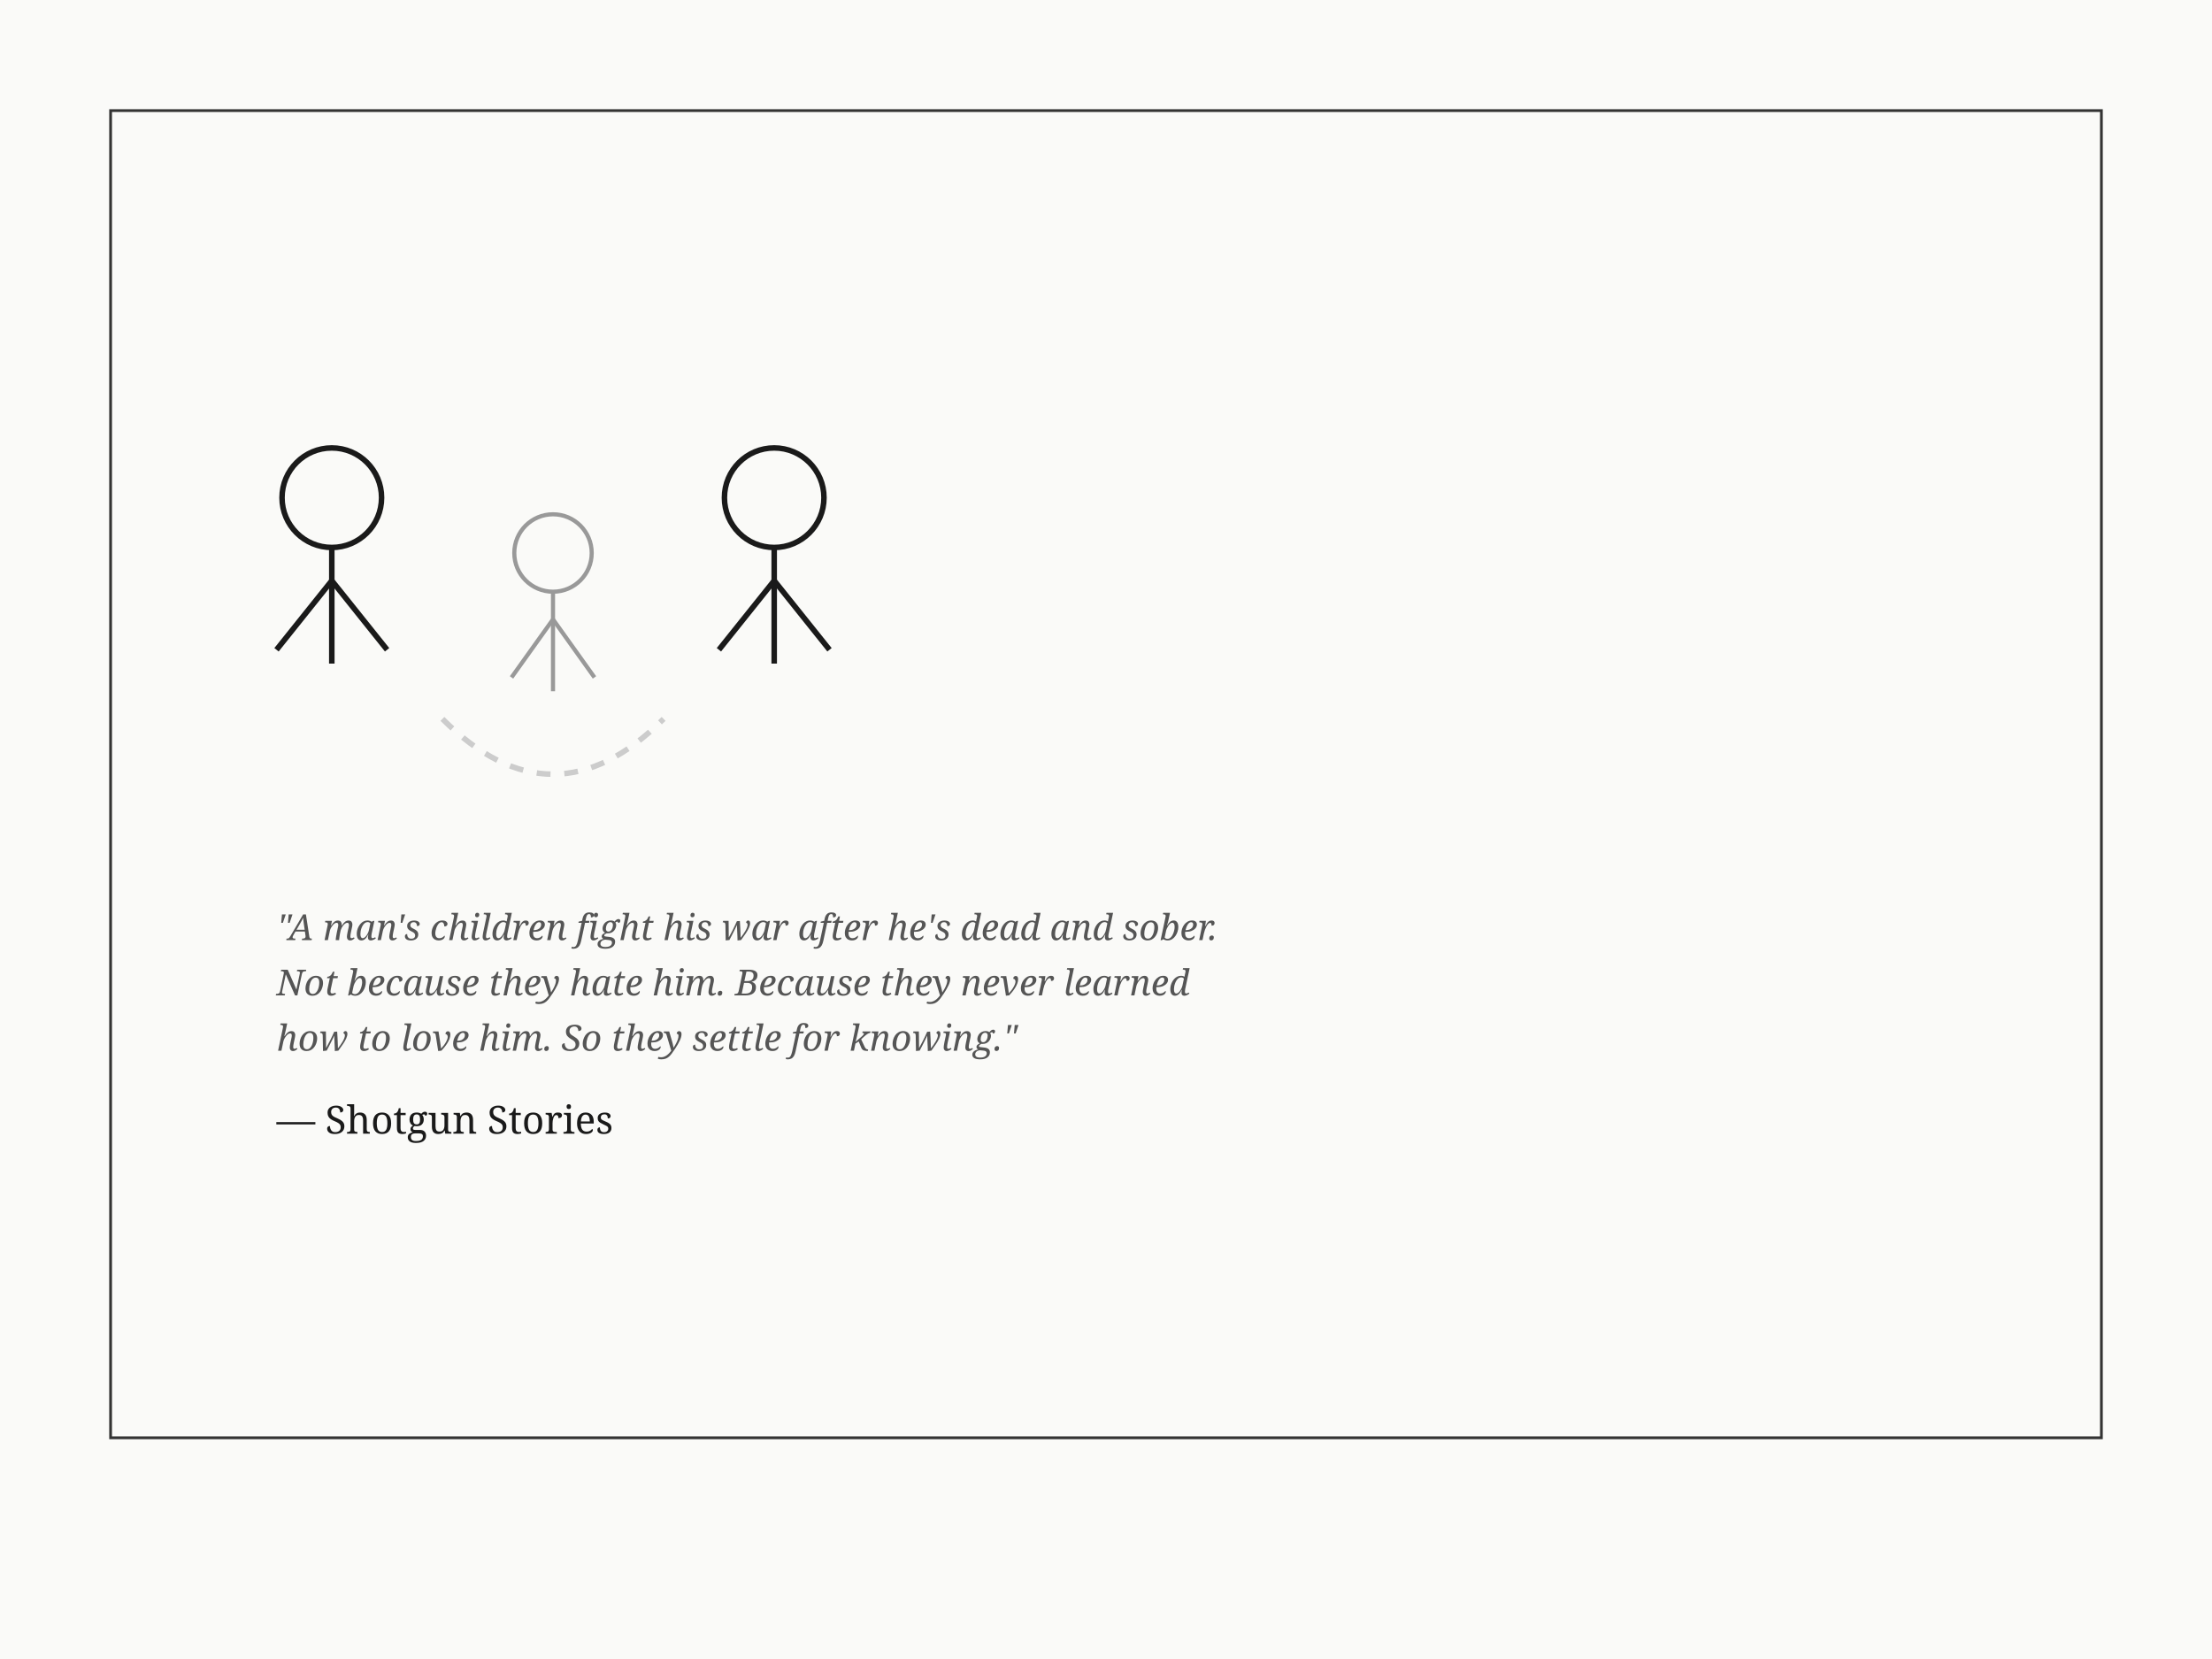
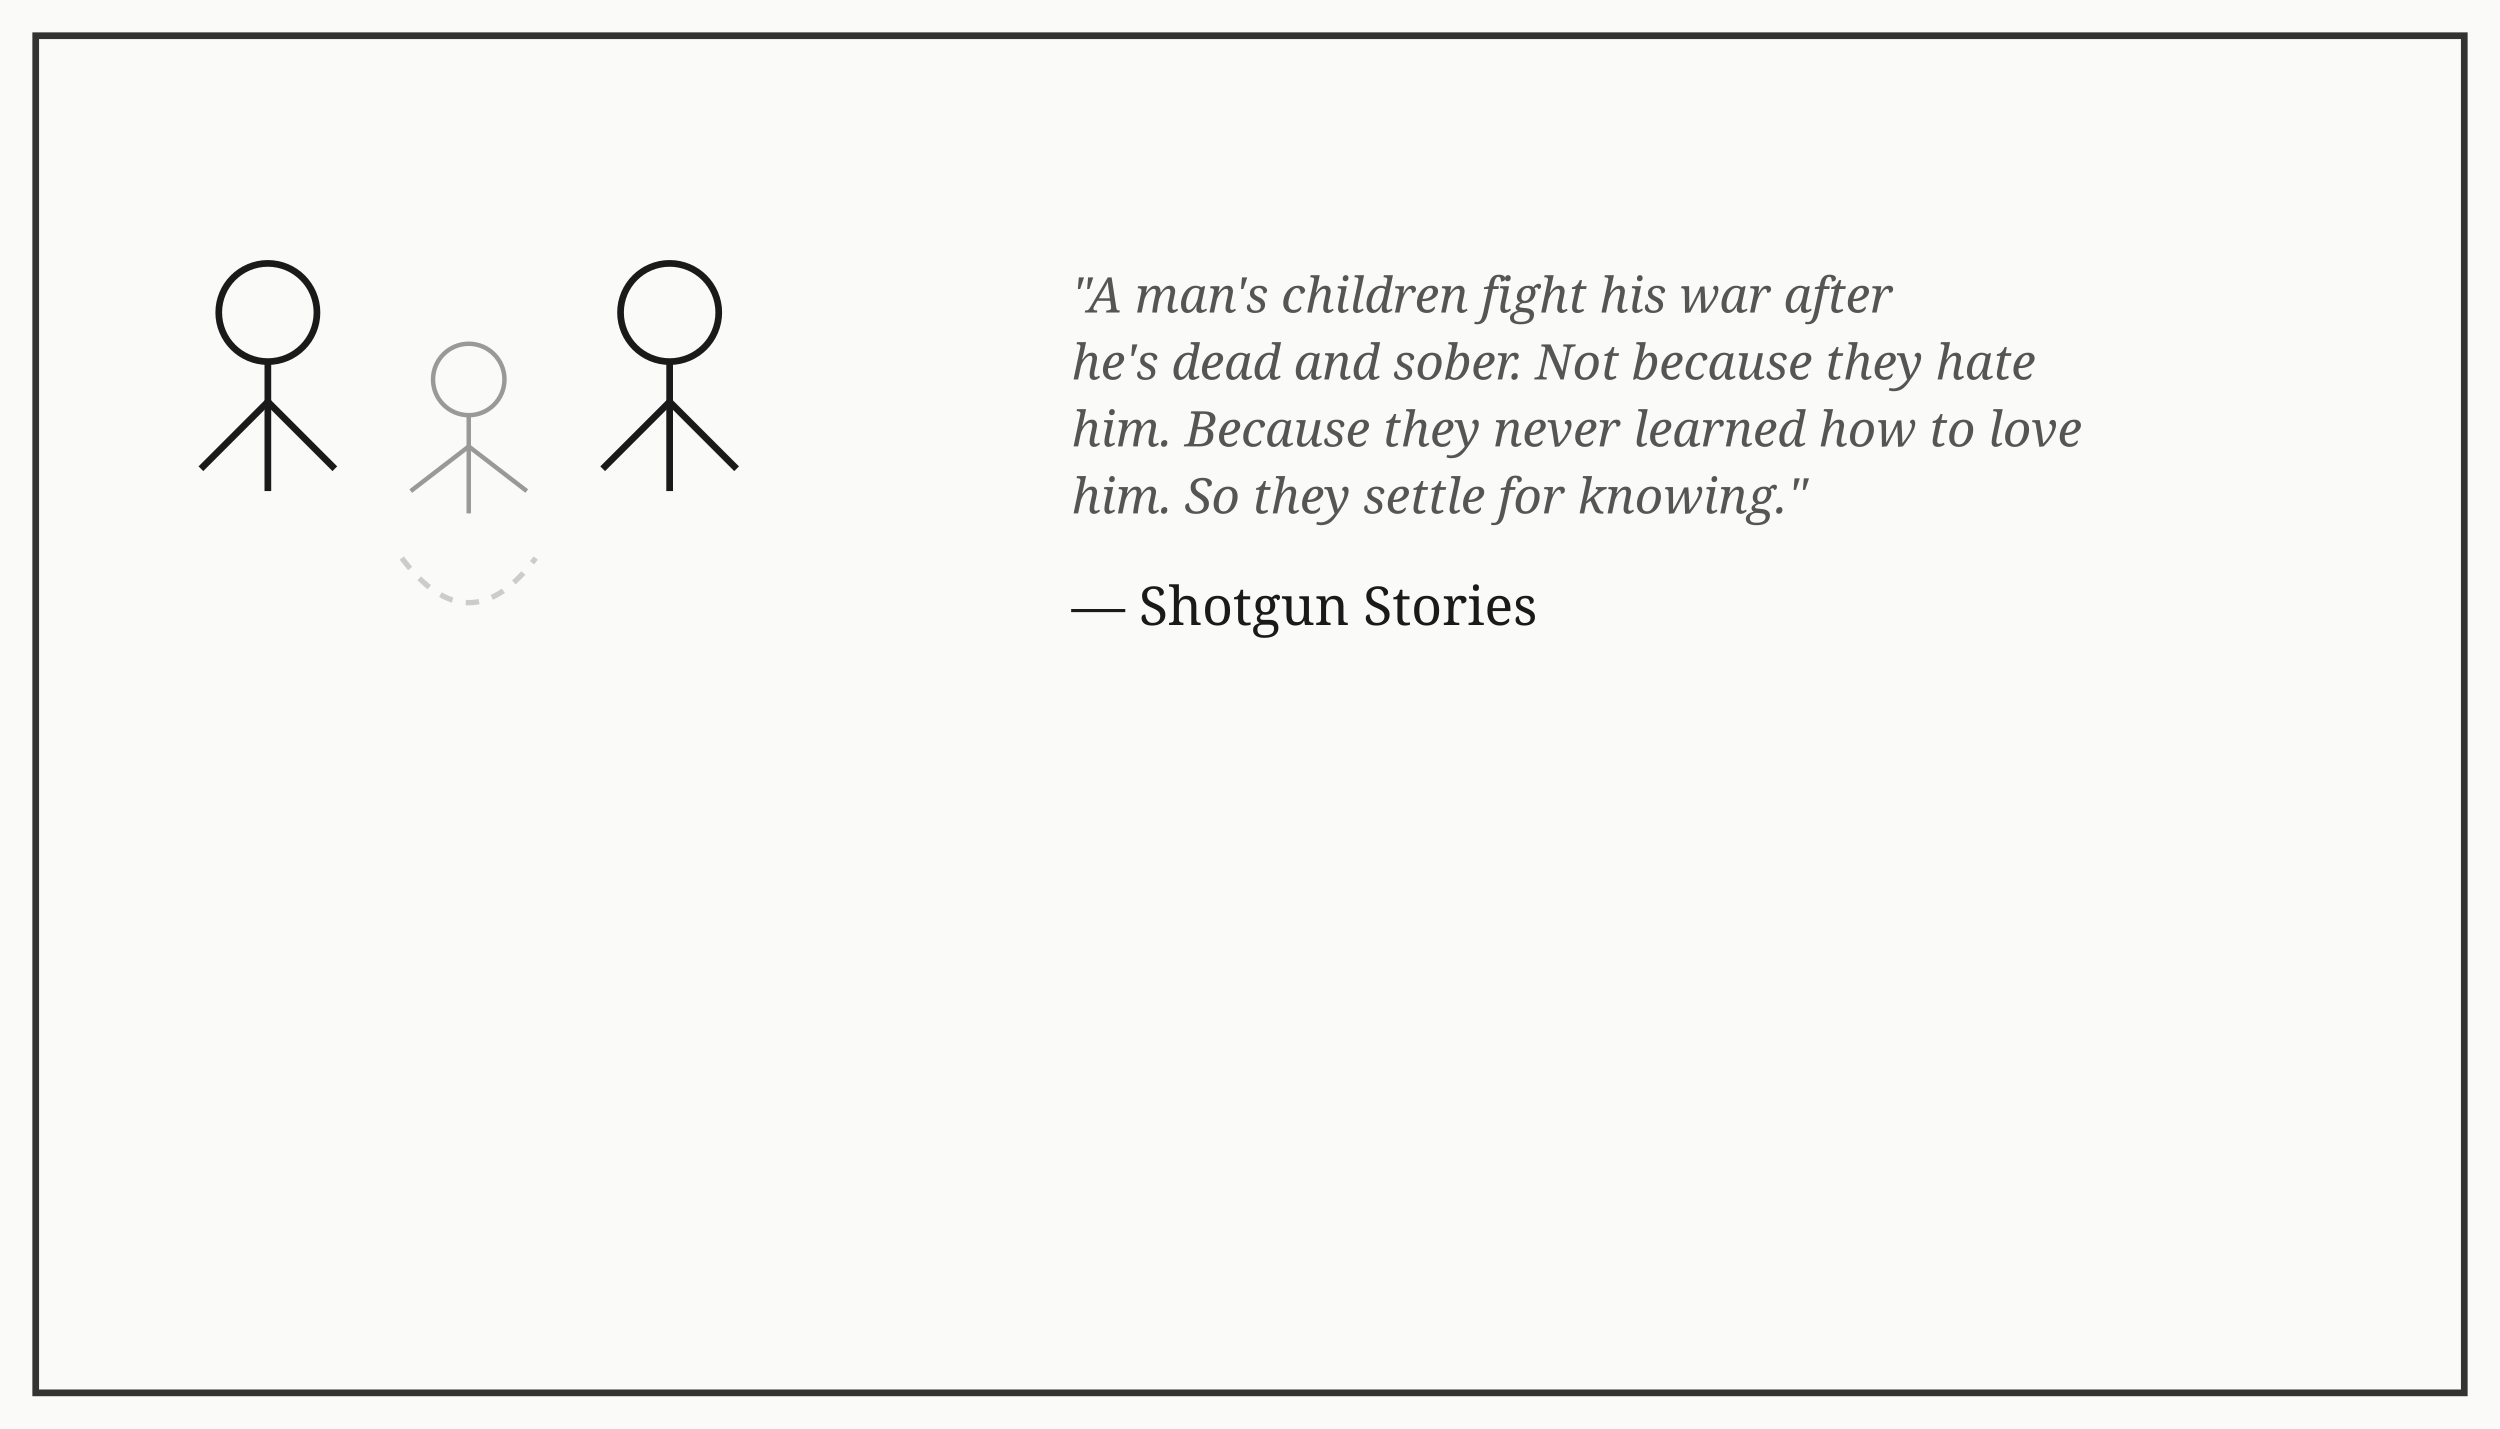
- <svg xmlns="http://www.w3.org/2000/svg" viewBox="0 0 800 600">
+ <svg xmlns="http://www.w3.org/2000/svg" viewBox="0 0 560 320">
  <defs>
    <style>
-       .cartoon-text { font-family: Georgia, serif; font-size: 14px; fill: #1a1a1a; }
-       .cartoon-quote { font-family: Georgia, serif; font-size: 13px; fill: #555; font-style: italic; }
+       .cartoon-text { font-family: Georgia, serif; font-size: 12px; fill: #1a1a1a; }
+       .cartoon-quote { font-family: Georgia, serif; font-size: 11px; fill: #555; font-style: italic; }
    </style>
  </defs>
-   <rect width="800" height="600" fill="#fafaf8" />
-   <rect x="40" y="40" width="720" height="480" fill="none" stroke="#333" stroke-width="1" />
-   <circle cx="120" cy="180" r="18" fill="none" stroke="#1a1a1a" stroke-width="2" />
-   <line x1="120" y1="198" x2="120" y2="240" stroke="#1a1a1a" stroke-width="2" />
-   <line x1="120" y1="210" x2="100" y2="235" stroke="#1a1a1a" stroke-width="2" />
-   <line x1="120" y1="210" x2="140" y2="235" stroke="#1a1a1a" stroke-width="2" />
-   <circle cx="280" cy="180" r="18" fill="none" stroke="#1a1a1a" stroke-width="2" />
-   <line x1="280" y1="198" x2="280" y2="240" stroke="#1a1a1a" stroke-width="2" />
-   <line x1="280" y1="210" x2="260" y2="235" stroke="#1a1a1a" stroke-width="2" />
-   <line x1="280" y1="210" x2="300" y2="235" stroke="#1a1a1a" stroke-width="2" />
-   <circle cx="200" cy="200" r="14" fill="none" stroke="#999" stroke-width="1.5" />
-   <line x1="200" y1="214" x2="200" y2="250" stroke="#999" stroke-width="1.5" />
-   <line x1="200" y1="224" x2="185" y2="245" stroke="#999" stroke-width="1.5" />
-   <line x1="200" y1="224" x2="215" y2="245" stroke="#999" stroke-width="1.5" />
-   <path d="M 160 260 Q 200 300 240 260" fill="none" stroke="#ccc" stroke-width="2" stroke-dasharray="5,5" />
-   <text x="100" y="340" class="cartoon-quote" text-anchor="start">
-     "A man's children fight his war after he's dead and sober.
+   <rect width="560" height="320" fill="#fafaf8" />
+   <rect x="8" y="8" width="544" height="304" fill="none" stroke="#333" stroke-width="1.5" />
+   <circle cx="60" cy="70" r="11" fill="none" stroke="#1a1a1a" stroke-width="1.5" />
+   <line x1="60" y1="81" x2="60" y2="110" stroke="#1a1a1a" stroke-width="1.5" />
+   <line x1="60" y1="90" x2="45" y2="105" stroke="#1a1a1a" stroke-width="1.5" />
+   <line x1="60" y1="90" x2="75" y2="105" stroke="#1a1a1a" stroke-width="1.5" />
+   <circle cx="150" cy="70" r="11" fill="none" stroke="#1a1a1a" stroke-width="1.5" />
+   <line x1="150" y1="81" x2="150" y2="110" stroke="#1a1a1a" stroke-width="1.5" />
+   <line x1="150" y1="90" x2="135" y2="105" stroke="#1a1a1a" stroke-width="1.5" />
+   <line x1="150" y1="90" x2="165" y2="105" stroke="#1a1a1a" stroke-width="1.5" />
+   <circle cx="105" cy="85" r="8" fill="none" stroke="#999" stroke-width="1" />
+   <line x1="105" y1="93" x2="105" y2="115" stroke="#999" stroke-width="1" />
+   <line x1="105" y1="100" x2="92" y2="110" stroke="#999" stroke-width="1" />
+   <line x1="105" y1="100" x2="118" y2="110" stroke="#999" stroke-width="1" />
+   <path d="M 90 125 Q 105 145 120 125" fill="none" stroke="#ccc" stroke-width="1.2" stroke-dasharray="3,3" />
+   <text x="240" y="70" class="cartoon-quote" text-anchor="start">
+     "A man's children fight his war after
  </text>
-   <text x="100" y="360" class="cartoon-quote" text-anchor="start">
-     Not because they hate him. Because they never learned
+   <text x="240" y="85" class="cartoon-quote" text-anchor="start">
+     he's dead and sober. Not because they hate
  </text>
-   <text x="100" y="380" class="cartoon-quote" text-anchor="start">
-     how to love him. So they settle for knowing."
+   <text x="240" y="100" class="cartoon-quote" text-anchor="start">
+     him. Because they never learned how to love
  </text>
-   <text x="100" y="410" class="cartoon-text" font-size="12" text-anchor="start" fill="#999">
+   <text x="240" y="115" class="cartoon-quote" text-anchor="start">
+     him. So they settle for knowing."
+   </text>
+   <text x="240" y="140" class="cartoon-text" font-size="10" text-anchor="start" fill="#999">
    — Shotgun Stories
  </text>
</svg>
